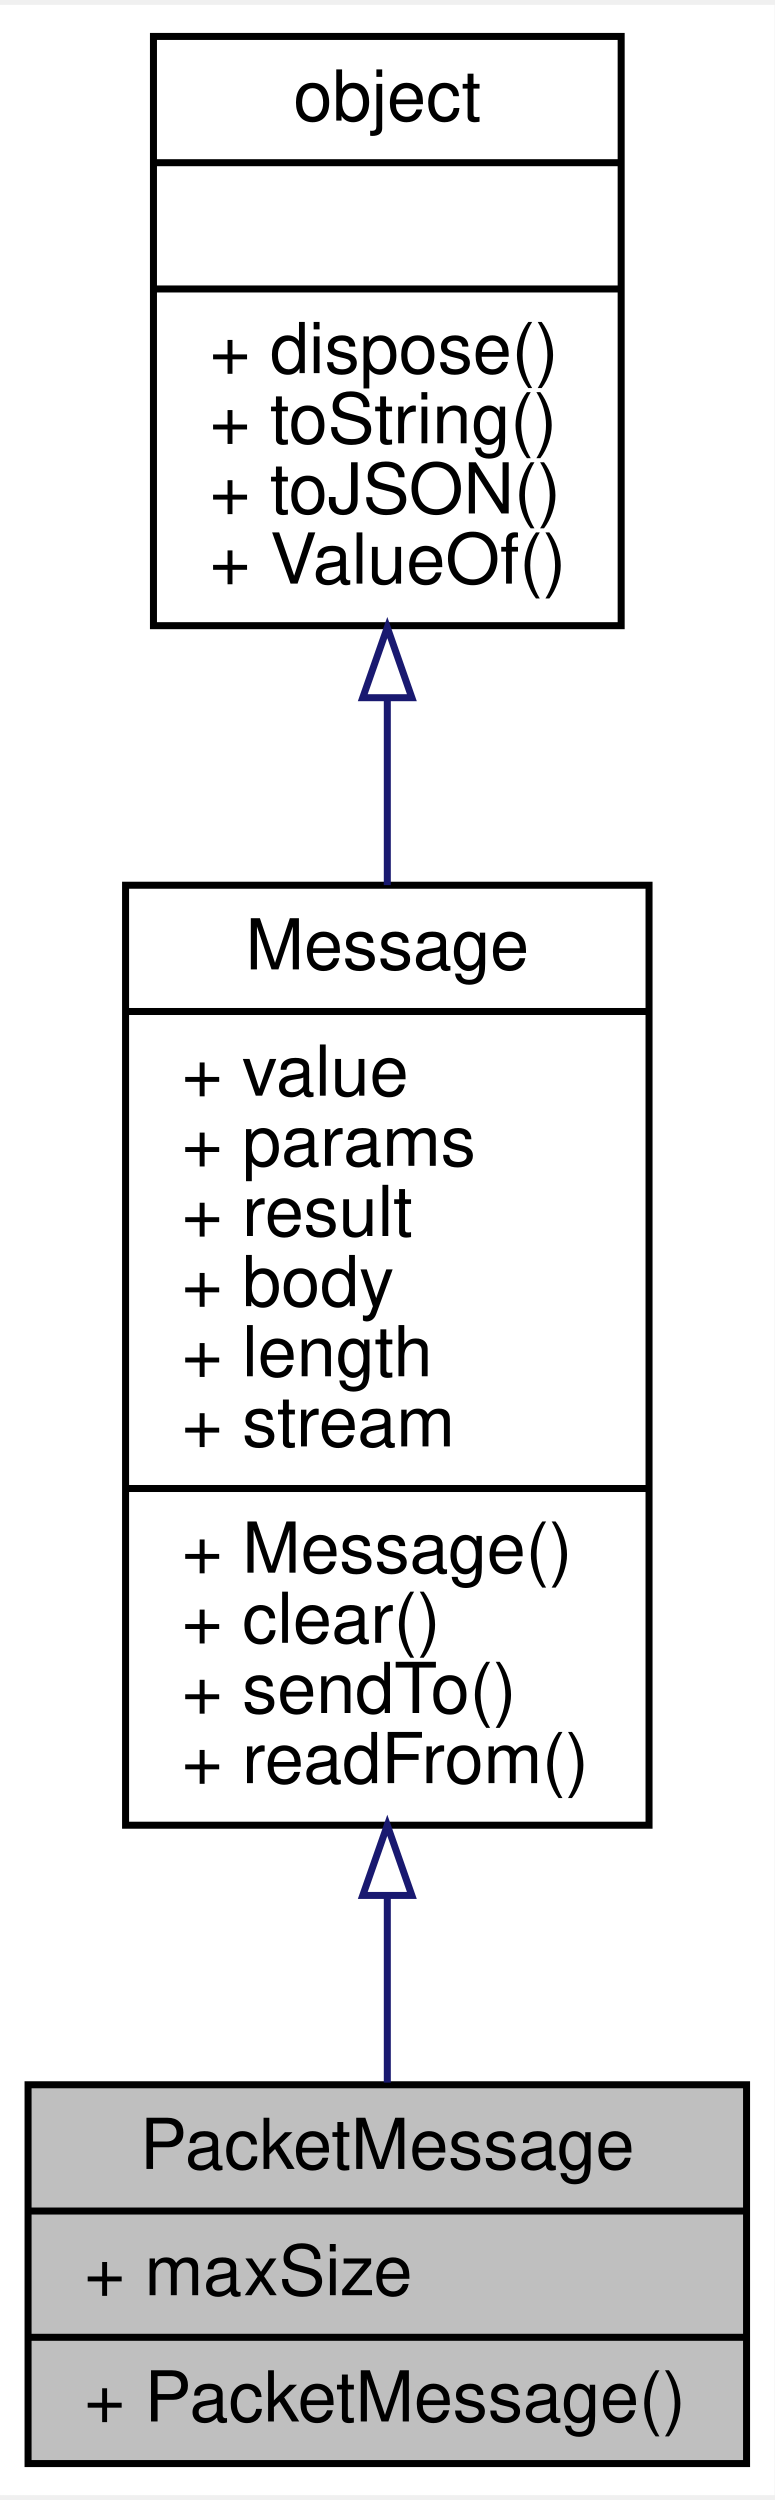
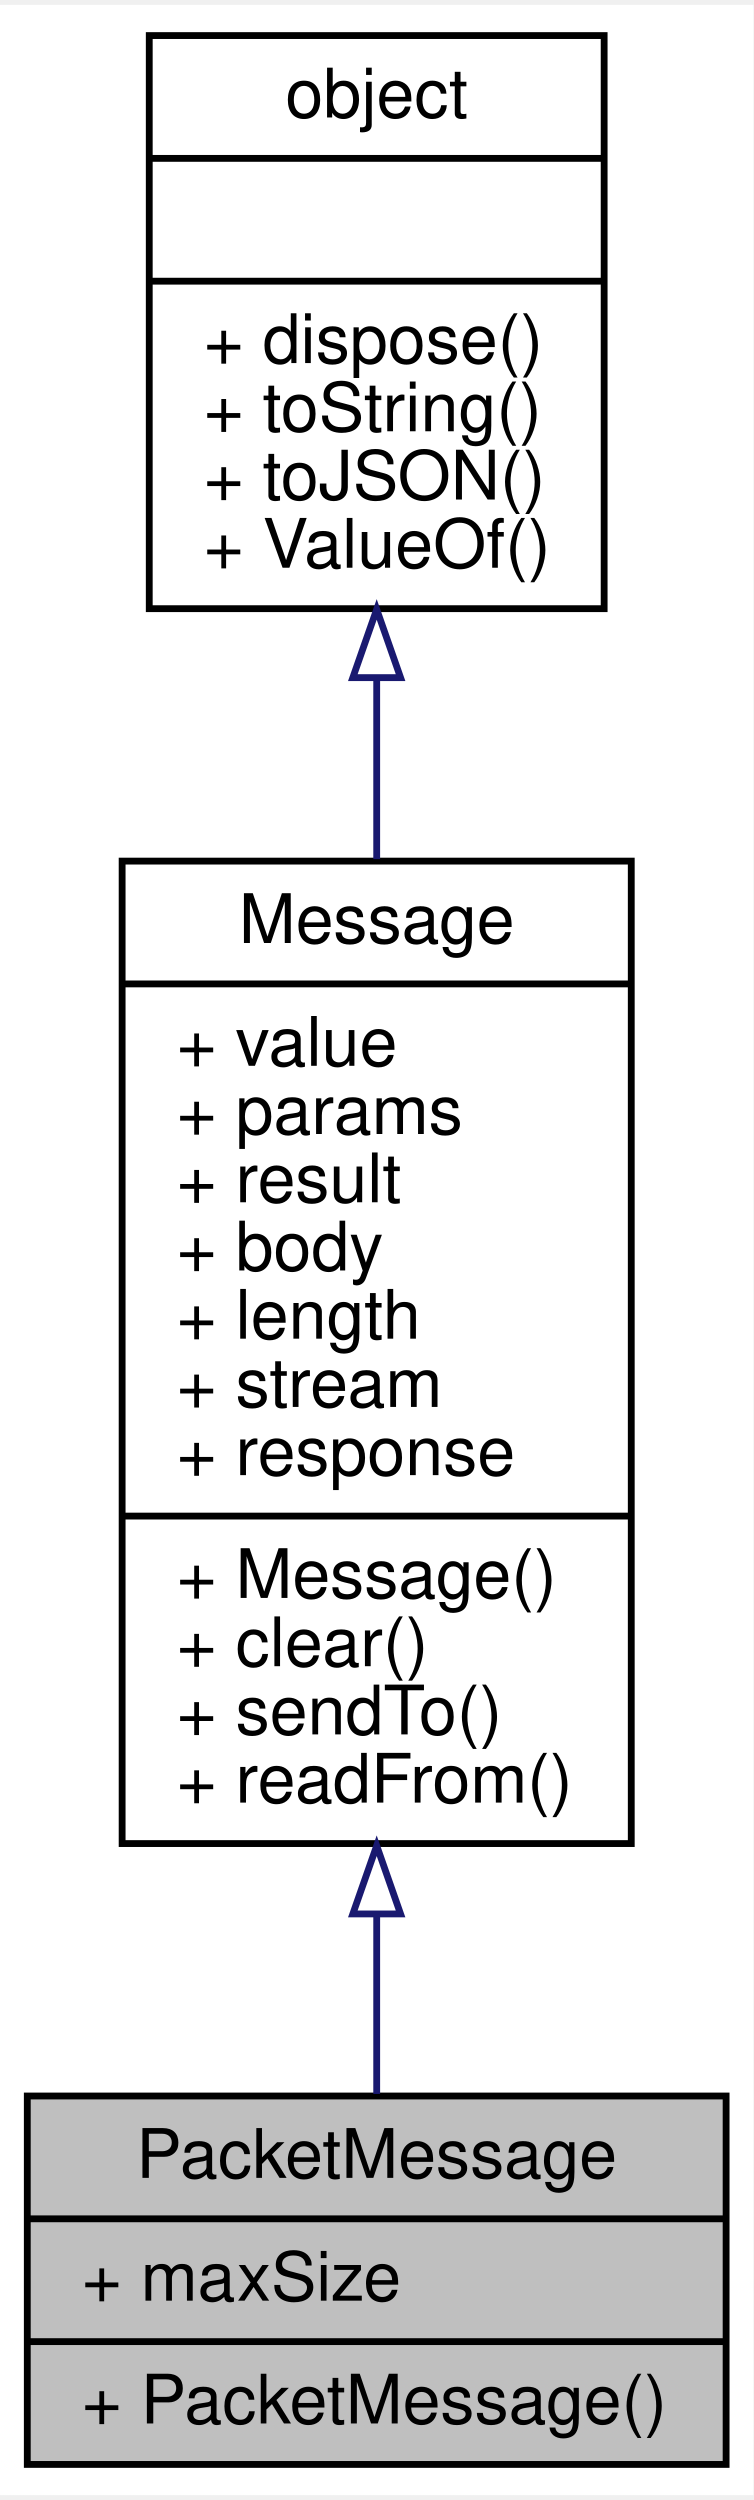
- <svg xmlns="http://www.w3.org/2000/svg" xmlns:xlink="http://www.w3.org/1999/xlink" width="110pt" height="355pt" viewBox="0.00 0.00 110.43 355.00">
-   <g id="graph0" class="graph" transform="scale(1 1) rotate(0) translate(4 351)">
-     <polygon fill="white" stroke="none" points="-4,4 -4,-351 106.426,-351 106.426,4 -4,4" />
+ <svg xmlns="http://www.w3.org/2000/svg" xmlns:xlink="http://www.w3.org/1999/xlink" width="110pt" height="365pt" viewBox="0.00 0.00 110.43 365.00">
+   <g id="graph0" class="graph" transform="scale(1 1) rotate(0) translate(4 361)">
+     <polygon fill="white" stroke="none" points="-4,4 -4,-361 106.426,-361 106.426,4 -4,4" />
    <g id="node1" class="node">
      <polygon fill="#bfbfbf" stroke="black" points="0,-0.5 0,-54.5 102.426,-54.5 102.426,-0.5 0,-0.5" />
      <text text-anchor="middle" x="51.213" y="-42.5" font-family="Helvetica,sans-Serif" font-size="10.00">PacketMessage</text>
      <polyline fill="none" stroke="black" points="0,-36.5 102.426,-36.5 " />
      <text text-anchor="start" x="8" y="-24.5" font-family="Helvetica,sans-Serif" font-size="10.00">+ maxSize</text>
      <polyline fill="none" stroke="black" points="0,-18.5 102.426,-18.5 " />
      <text text-anchor="start" x="8" y="-6.5" font-family="Helvetica,sans-Serif" font-size="10.00">+ PacketMessage()</text>
    </g>
    <g id="node2" class="node">
      <g id="a_node2">
        <a xlink:href="../../d6/d28/classMessage.html" target="_top" xlink:title="基础消息对象 ">
-           <polygon fill="white" stroke="black" points="13.901,-91.5 13.901,-225.5 88.524,-225.5 88.524,-91.5 13.901,-91.5" />
-           <text text-anchor="middle" x="51.213" y="-213.5" font-family="Helvetica,sans-Serif" font-size="10.00">Message</text>
-           <polyline fill="none" stroke="black" points="13.901,-207.5 88.524,-207.5 " />
-           <text text-anchor="start" x="21.901" y="-195.5" font-family="Helvetica,sans-Serif" font-size="10.00">+ value</text>
-           <text text-anchor="start" x="21.901" y="-185.5" font-family="Helvetica,sans-Serif" font-size="10.00">+ params</text>
-           <text text-anchor="start" x="21.901" y="-175.5" font-family="Helvetica,sans-Serif" font-size="10.00">+ result</text>
-           <text text-anchor="start" x="21.901" y="-165.5" font-family="Helvetica,sans-Serif" font-size="10.00">+ body</text>
-           <text text-anchor="start" x="21.901" y="-155.5" font-family="Helvetica,sans-Serif" font-size="10.00">+ length</text>
-           <text text-anchor="start" x="21.901" y="-145.5" font-family="Helvetica,sans-Serif" font-size="10.00">+ stream</text>
+           <polygon fill="white" stroke="black" points="13.901,-91.5 13.901,-235.5 88.524,-235.5 88.524,-91.5 13.901,-91.5" />
+           <text text-anchor="middle" x="51.213" y="-223.5" font-family="Helvetica,sans-Serif" font-size="10.00">Message</text>
+           <polyline fill="none" stroke="black" points="13.901,-217.5 88.524,-217.5 " />
+           <text text-anchor="start" x="21.901" y="-205.5" font-family="Helvetica,sans-Serif" font-size="10.00">+ value</text>
+           <text text-anchor="start" x="21.901" y="-195.5" font-family="Helvetica,sans-Serif" font-size="10.00">+ params</text>
+           <text text-anchor="start" x="21.901" y="-185.5" font-family="Helvetica,sans-Serif" font-size="10.00">+ result</text>
+           <text text-anchor="start" x="21.901" y="-175.5" font-family="Helvetica,sans-Serif" font-size="10.00">+ body</text>
+           <text text-anchor="start" x="21.901" y="-165.5" font-family="Helvetica,sans-Serif" font-size="10.00">+ length</text>
+           <text text-anchor="start" x="21.901" y="-155.5" font-family="Helvetica,sans-Serif" font-size="10.00">+ stream</text>
+           <text text-anchor="start" x="21.901" y="-145.5" font-family="Helvetica,sans-Serif" font-size="10.00">+ response</text>
          <polyline fill="none" stroke="black" points="13.901,-139.5 88.524,-139.5 " />
          <text text-anchor="start" x="21.901" y="-127.5" font-family="Helvetica,sans-Serif" font-size="10.00">+ Message()</text>
          <text text-anchor="start" x="21.901" y="-117.5" font-family="Helvetica,sans-Serif" font-size="10.00">+ clear()</text>
          <text text-anchor="start" x="21.901" y="-107.5" font-family="Helvetica,sans-Serif" font-size="10.00">+ sendTo()</text>
          <text text-anchor="start" x="21.901" y="-97.5" font-family="Helvetica,sans-Serif" font-size="10.00">+ readFrom()</text>
        </a>
      </g>
    </g>
    <g id="edge1" class="edge">
-       <path fill="none" stroke="midnightblue" d="M51.213,-81.473C51.213,-71.947 51.213,-62.769 51.213,-54.804" />
-       <polygon fill="none" stroke="midnightblue" points="47.713,-81.488 51.213,-91.488 54.713,-81.488 47.713,-81.488" />
+       <path fill="none" stroke="midnightblue" d="M51.213,-80.907C51.213,-71.547 51.213,-62.586 51.213,-54.804" />
+       <polygon fill="none" stroke="midnightblue" points="47.713,-81.184 51.213,-91.184 54.713,-81.184 47.713,-81.184" />
    </g>
    <g id="node3" class="node">
      <g id="a_node3">
        <a xlink:href="../../dc/dd8/classobject.html" target="_top" xlink:title="基础对象，所有对象均继承于此 ">
-           <polygon fill="white" stroke="black" points="17.876,-262.5 17.876,-346.5 84.55,-346.5 84.55,-262.5 17.876,-262.5" />
-           <text text-anchor="middle" x="51.213" y="-334.5" font-family="Helvetica,sans-Serif" font-size="10.00">object</text>
-           <polyline fill="none" stroke="black" points="17.876,-328.5 84.55,-328.5 " />
-           <text text-anchor="middle" x="51.213" y="-316.5" font-family="Helvetica,sans-Serif" font-size="10.00"> </text>
-           <polyline fill="none" stroke="black" points="17.876,-310.5 84.55,-310.5 " />
-           <text text-anchor="start" x="25.876" y="-298.5" font-family="Helvetica,sans-Serif" font-size="10.00">+ dispose()</text>
-           <text text-anchor="start" x="25.876" y="-288.5" font-family="Helvetica,sans-Serif" font-size="10.00">+ toString()</text>
-           <text text-anchor="start" x="25.876" y="-278.5" font-family="Helvetica,sans-Serif" font-size="10.00">+ toJSON()</text>
-           <text text-anchor="start" x="25.876" y="-268.5" font-family="Helvetica,sans-Serif" font-size="10.00">+ ValueOf()</text>
+           <polygon fill="white" stroke="black" points="17.876,-272.5 17.876,-356.5 84.55,-356.5 84.55,-272.5 17.876,-272.5" />
+           <text text-anchor="middle" x="51.213" y="-344.5" font-family="Helvetica,sans-Serif" font-size="10.00">object</text>
+           <polyline fill="none" stroke="black" points="17.876,-338.5 84.55,-338.5 " />
+           <text text-anchor="middle" x="51.213" y="-326.5" font-family="Helvetica,sans-Serif" font-size="10.00"> </text>
+           <polyline fill="none" stroke="black" points="17.876,-320.5 84.55,-320.5 " />
+           <text text-anchor="start" x="25.876" y="-308.5" font-family="Helvetica,sans-Serif" font-size="10.00">+ dispose()</text>
+           <text text-anchor="start" x="25.876" y="-298.5" font-family="Helvetica,sans-Serif" font-size="10.00">+ toString()</text>
+           <text text-anchor="start" x="25.876" y="-288.5" font-family="Helvetica,sans-Serif" font-size="10.00">+ toJSON()</text>
+           <text text-anchor="start" x="25.876" y="-278.5" font-family="Helvetica,sans-Serif" font-size="10.00">+ ValueOf()</text>
        </a>
      </g>
    </g>
    <g id="edge2" class="edge">
-       <path fill="none" stroke="midnightblue" d="M51.213,-252.005C51.213,-243.416 51.213,-234.401 51.213,-225.509" />
-       <polygon fill="none" stroke="midnightblue" points="47.713,-252.235 51.213,-262.235 54.713,-252.235 47.713,-252.235" />
+       <path fill="none" stroke="midnightblue" d="M51.213,-262.237C51.213,-253.701 51.213,-244.712 51.213,-235.785" />
+       <polygon fill="none" stroke="midnightblue" points="47.713,-262.391 51.213,-272.391 54.713,-262.391 47.713,-262.391" />
    </g>
  </g>
</svg>
